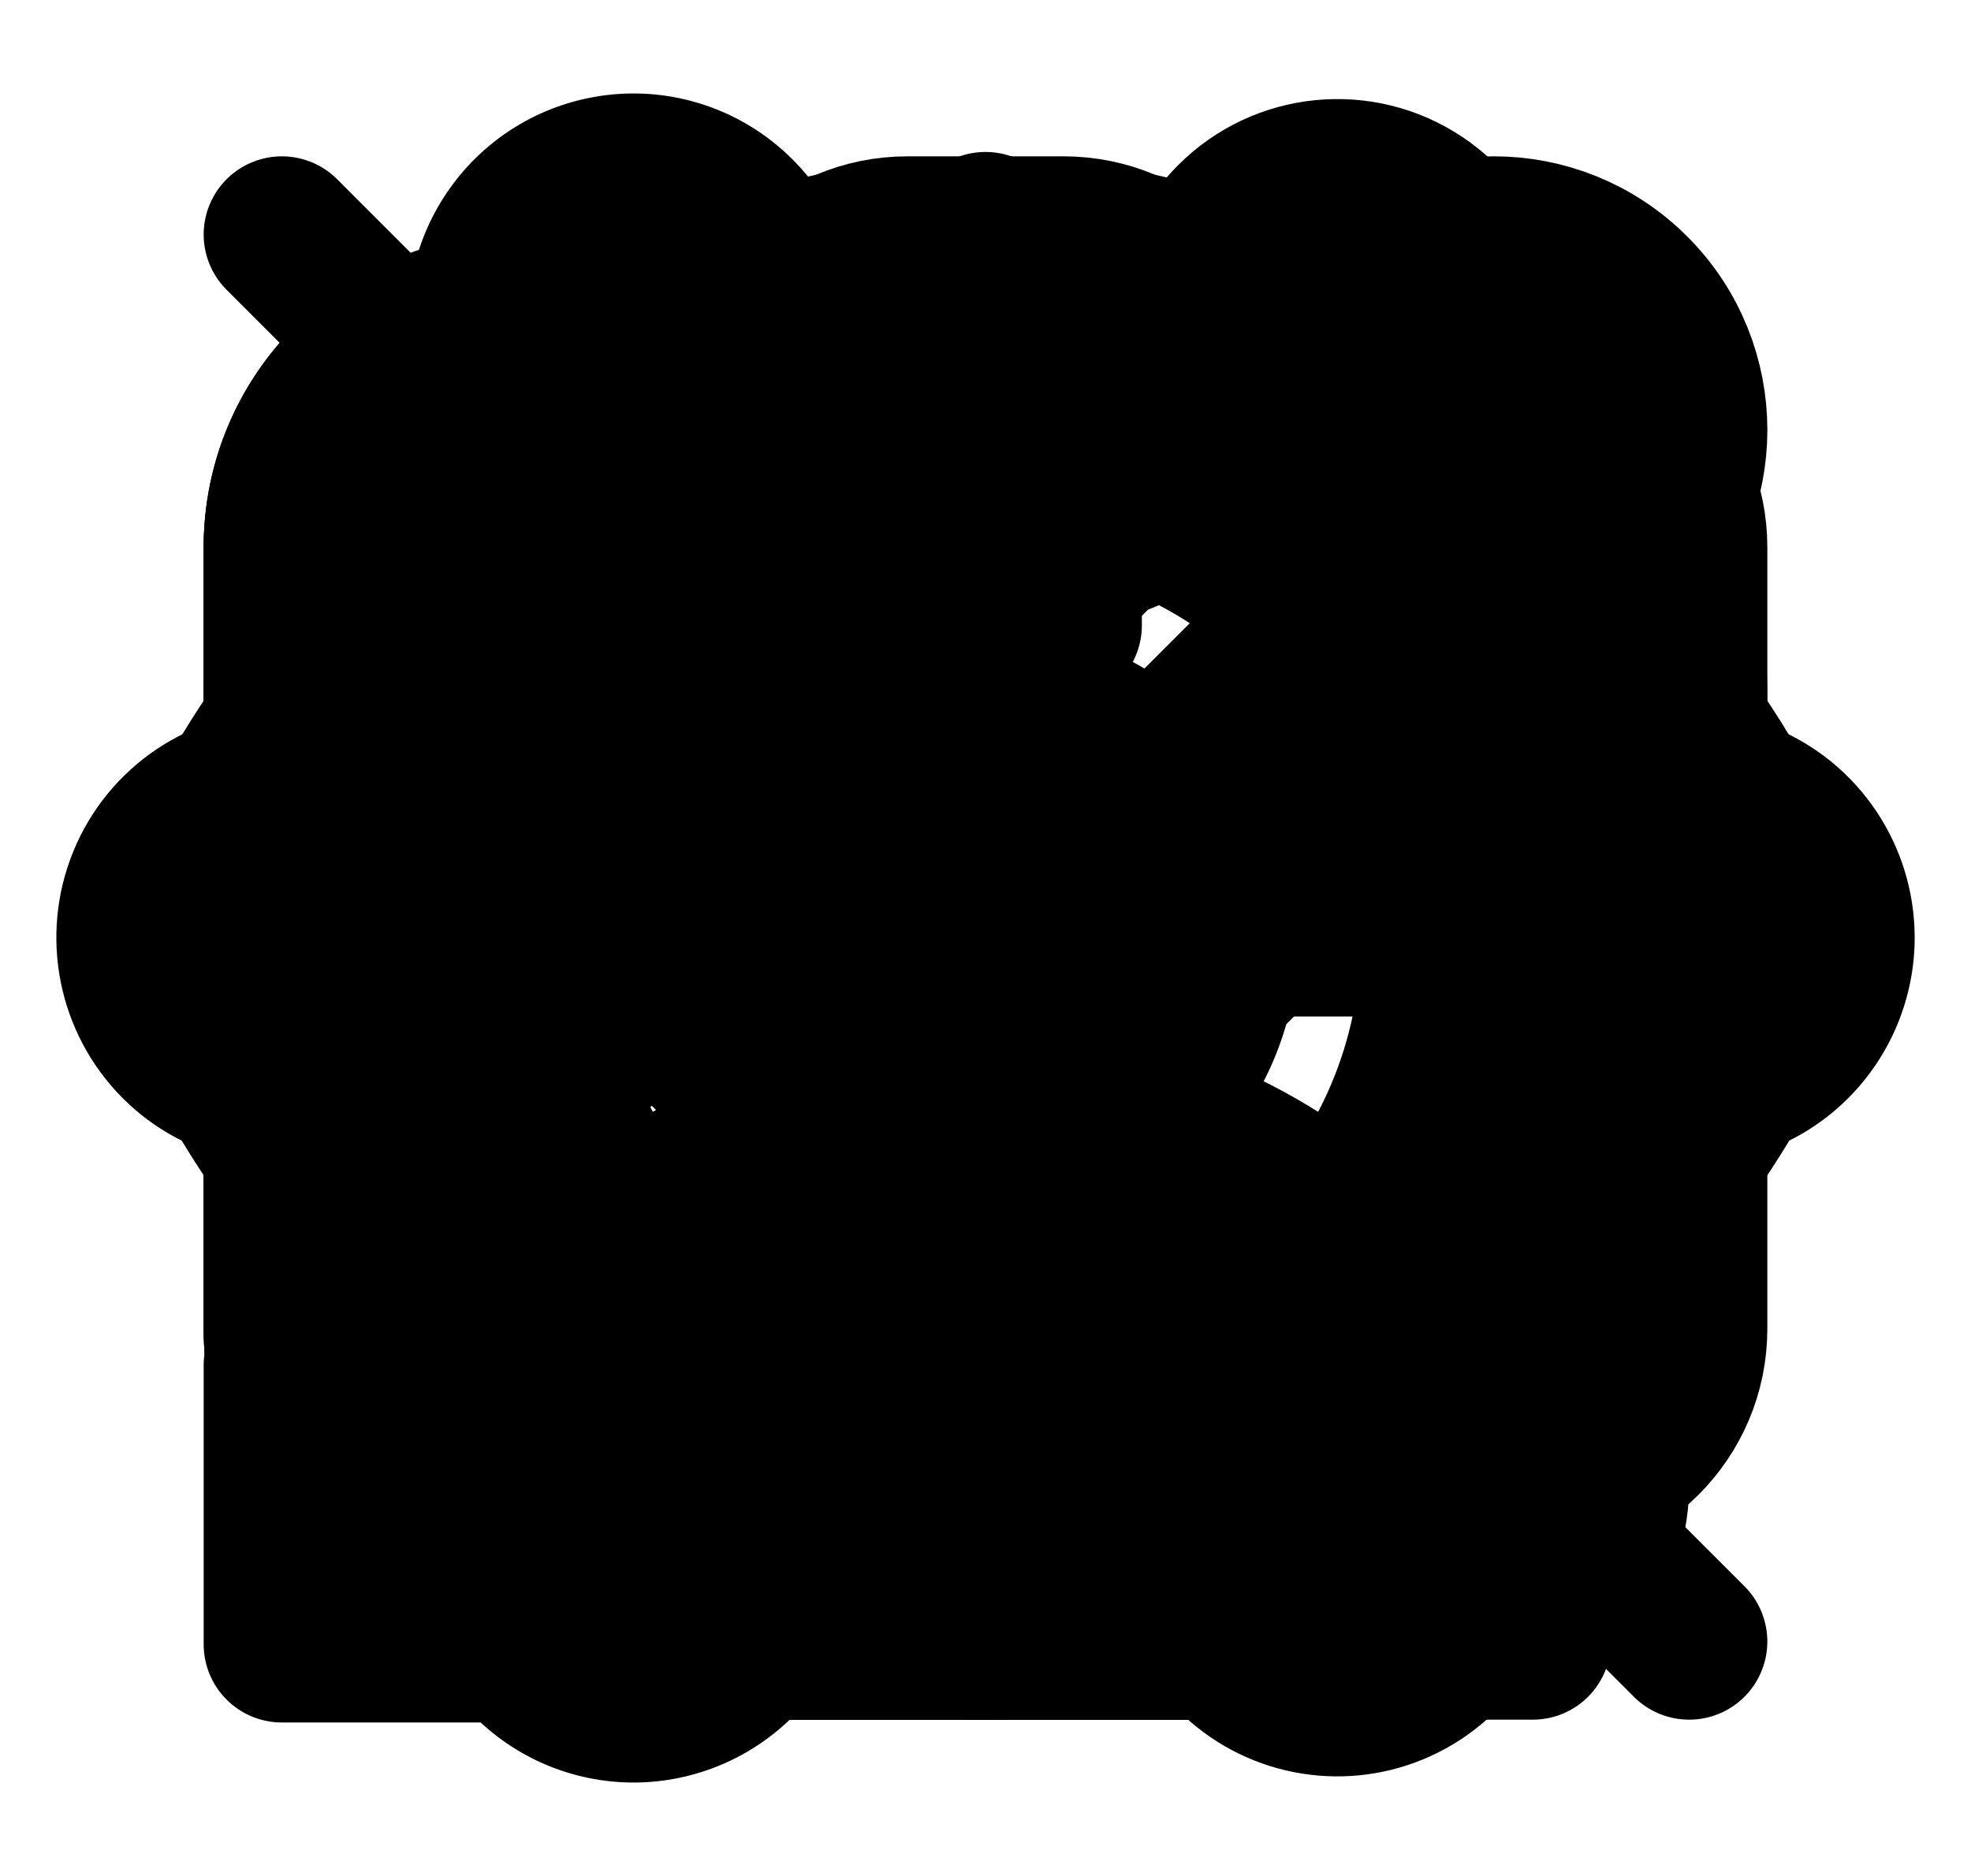
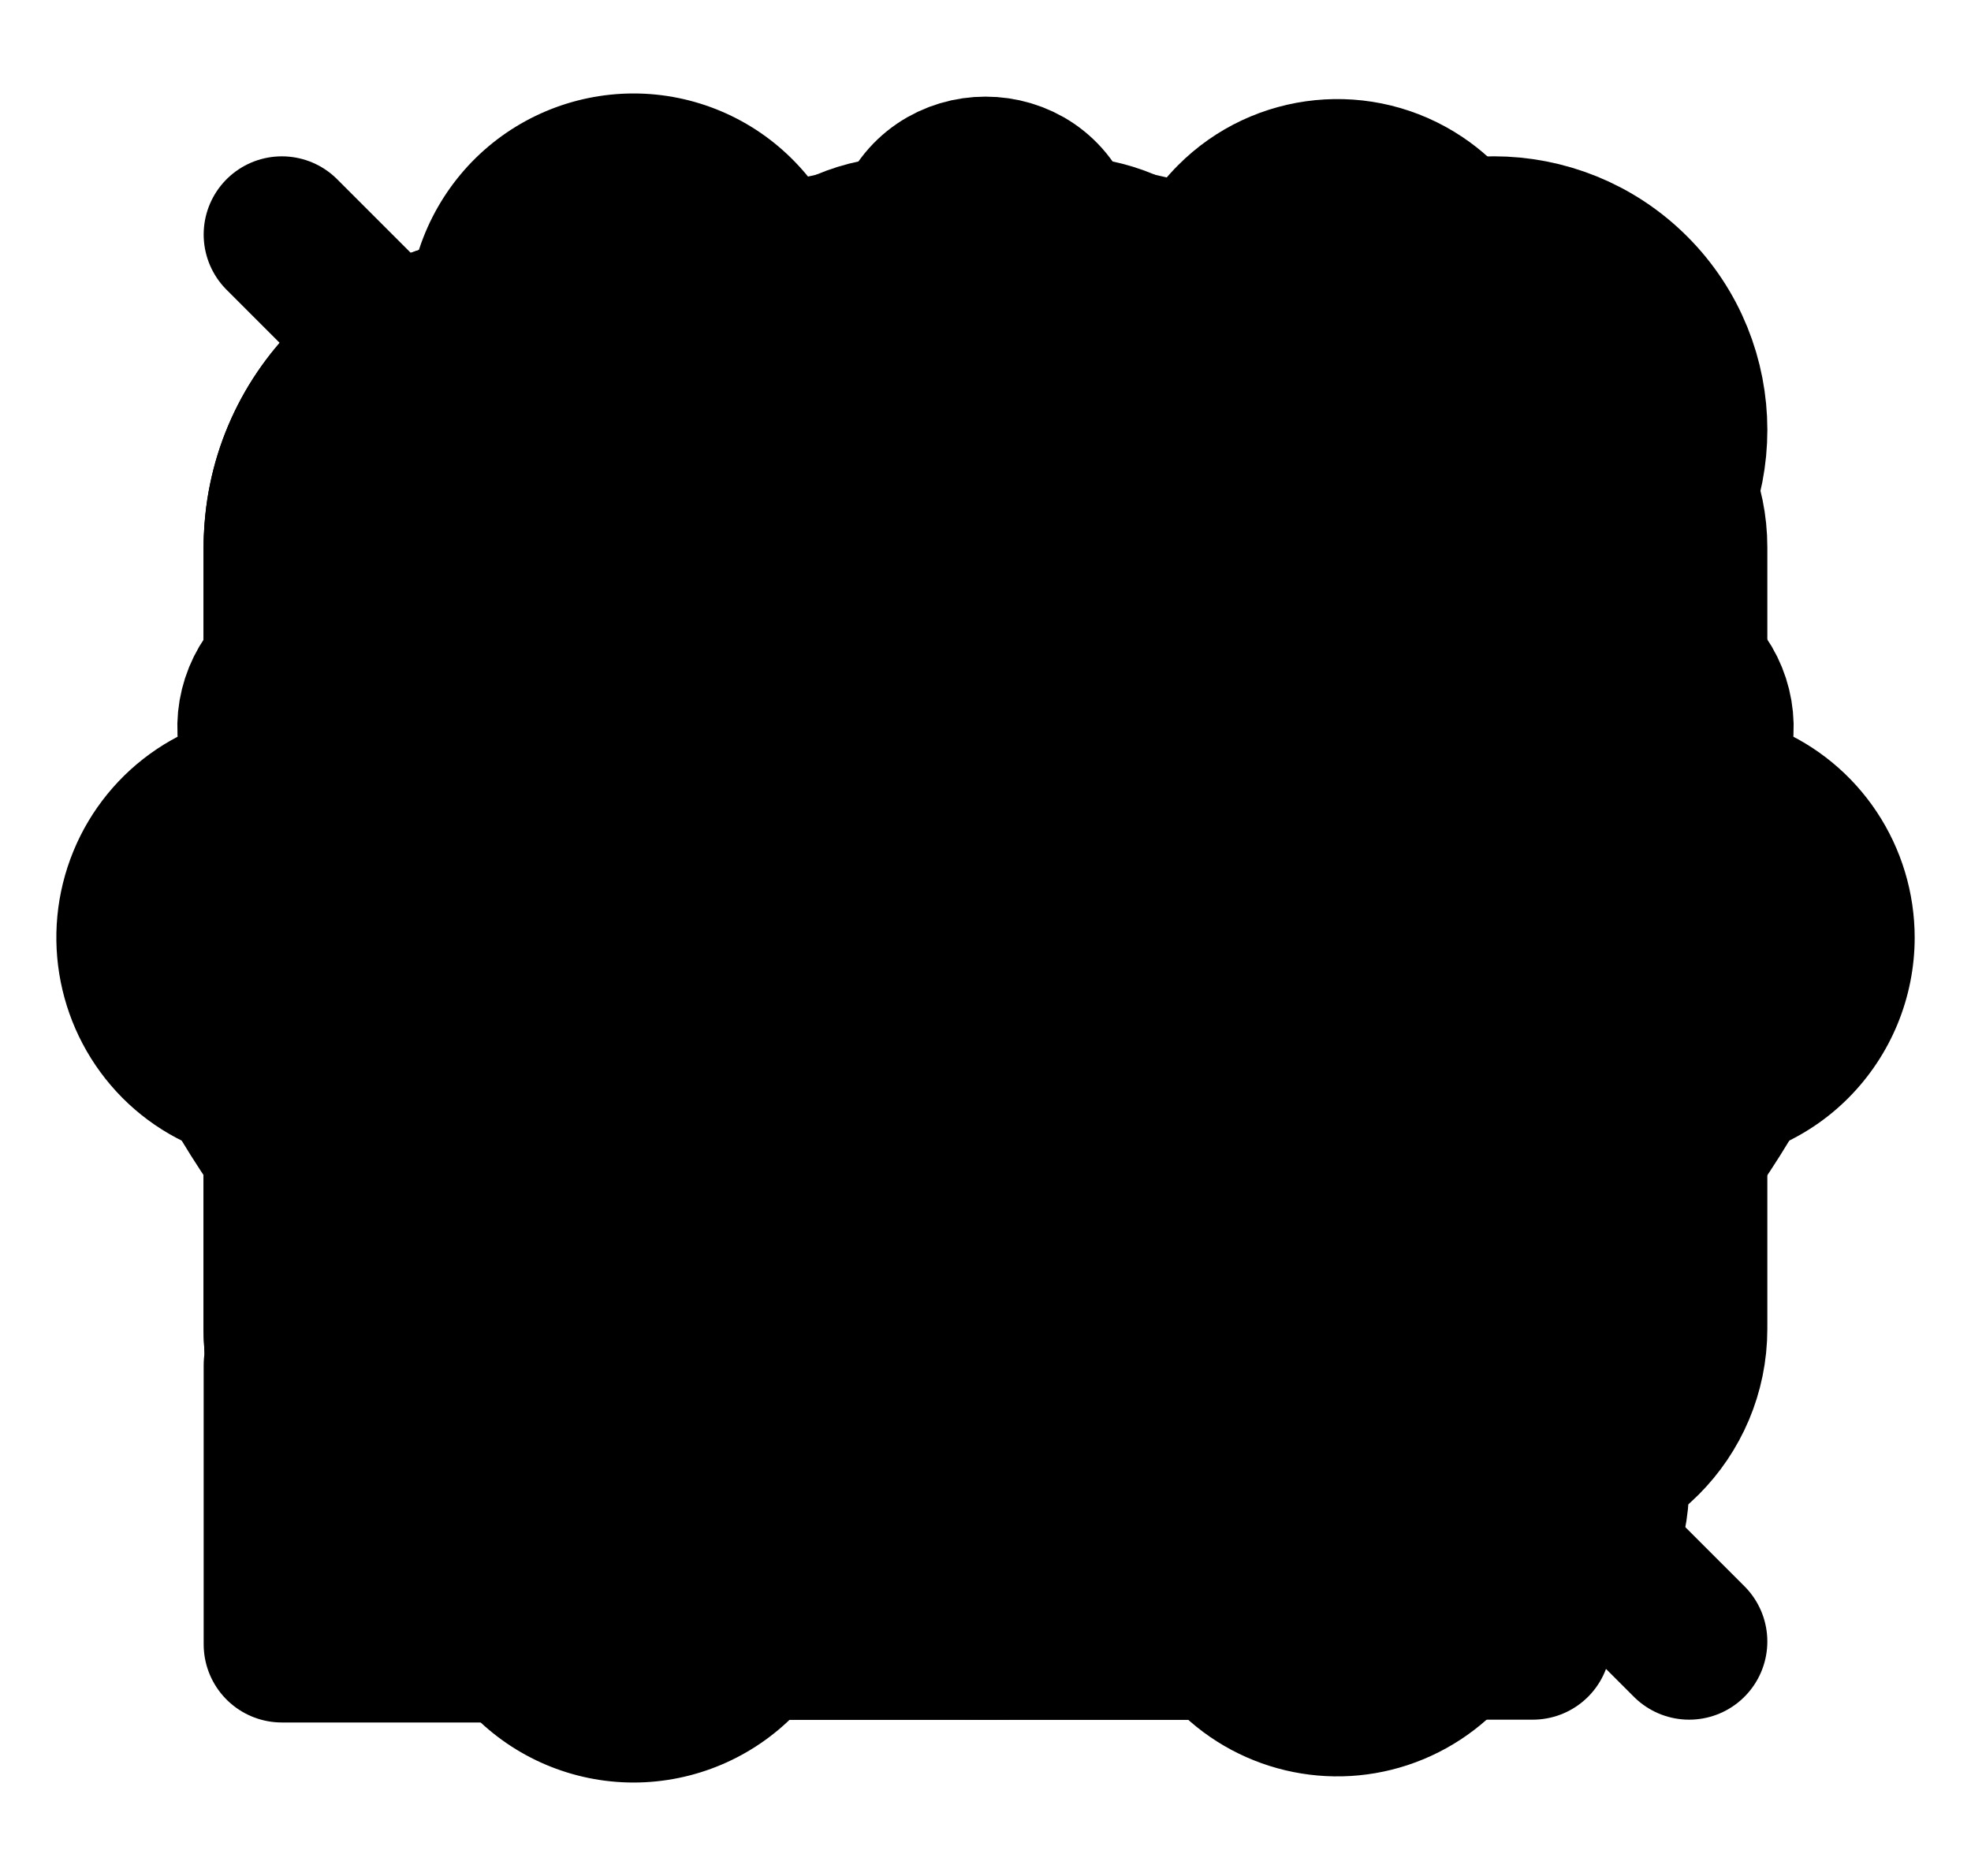
<svg xmlns="http://www.w3.org/2000/svg" version="1.1">
  <svg id="clipboard-list" fill="none" viewBox="0 0 24 24" stroke="currentColor">
    <path stroke-linecap="round" stroke-linejoin="round" stroke-width="2" d="M9 5H7a2 2 0 00-2 2v12a2 2 0 002 2h10a2 2 0 002-2V7a2 2 0 00-2-2h-2M9 5a2 2 0 002 2h2a2 2 0 002-2M9 5a2 2 0 012-2h2a2 2 0 012 2m-3 7h3m-3 4h3m-6-4h.01M9 16h.01" />
  </svg>
  <svg id="exclamation-circle" fill="none" viewBox="0 0 24 24" stroke="currentColor">
    <path stroke-linecap="round" stroke-linejoin="round" stroke-width="2" d="M12 8v4m0 4h.01M21 12a9 9 0 11-18 0 9 9 0 0118 0z" />
  </svg>
  <svg id="eye" fill="none" viewBox="0 0 24 24" stroke="currentColor">
    <path stroke-linecap="round" stroke-linejoin="round" stroke-width="2" d="M15 12a3 3 0 11-6 0 3 3 0 016 0z" />
    <path stroke-linecap="round" stroke-linejoin="round" stroke-width="2" d="M2.458 12C3.732 7.943 7.523 5 12 5c4.478 0 8.268 2.943 9.542 7-1.274 4.057-5.064 7-9.542 7-4.477 0-8.268-2.943-9.542-7z" />
  </svg>
  <svg id="eye-off" fill="none" viewBox="0 0 24 24" stroke="currentColor">
    <path stroke-linecap="round" stroke-linejoin="round" stroke-width="2" d="M13.875 18.825A10.05 10.05 0 0112 19c-4.478 0-8.268-2.943-9.543-7a9.97 9.97 0 011.563-3.029m5.858.908a3 3 0 114.243 4.243M9.878 9.878l4.242 4.242M9.88 9.88l-3.29-3.29m7.532 7.532l3.29 3.29M3 3l3.59 3.59m0 0A9.953 9.953 0 0112 5c4.478 0 8.268 2.943 9.543 7a10.025 10.025 0 01-4.132 5.411m0 0L21 21" />
  </svg>
  <svg id="eye-solid" viewBox="0 0 20 20" fill="currentColor">
    <path d="M10 12a2 2 0 100-4 2 2 0 000 4z" />
    <path fill-rule="evenodd" d="M.458 10C1.732 5.943 5.522 3 10 3s8.268 2.943 9.542 7c-1.274 4.057-5.064 7-9.542 7S1.732 14.057.458 10zM14 10a4 4 0 11-8 0 4 4 0 018 0z" clip-rule="evenodd" />
  </svg>
  <svg id="lock-closed" fill="none" viewBox="0 0 24 24" stroke="currentColor">
    <path stroke-linecap="round" stroke-linejoin="round" stroke-width="2" d="M12 15v2m-6 4h12a2 2 0 002-2v-6a2 2 0 00-2-2H6a2 2 0 00-2 2v6a2 2 0 002 2zm10-10V7a4 4 0 00-8 0v4h8z" />
  </svg>
  <svg id="login" fill="none" viewBox="0 0 24 24" stroke="currentColor">
    <path stroke-linecap="round" stroke-linejoin="round" stroke-width="2" d="M11 16l-4-4m0 0l4-4m-4 4h14m-5 4v1a3 3 0 01-3 3H6a3 3 0 01-3-3V7a3 3 0 013-3h7a3 3 0 013 3v1" />
  </svg>
  <svg id="logout" fill="none" viewBox="0 0 24 24" stroke="currentColor">
    <path stroke-linecap="round" stroke-linejoin="round" stroke-width="2" d="M17 16l4-4m0 0l-4-4m4 4H7m6 4v1a3 3 0 01-3 3H6a3 3 0 01-3-3V7a3 3 0 013-3h4a3 3 0 013 3v1" />
  </svg>
  <svg id="mail" fill="none" viewBox="0 0 24 24" stroke="currentColor">
    <path stroke-linecap="round" stroke-linejoin="round" stroke-width="2" d="M3 8l7.89 5.26a2 2 0 002.22 0L21 8M5 19h14a2 2 0 002-2V7a2 2 0 00-2-2H5a2 2 0 00-2 2v10a2 2 0 002 2z" />
  </svg>
  <svg id="menu" fill="none" viewBox="0 0 24 24" stroke="currentColor">
    <path stroke-linecap="round" stroke-linejoin="round" stroke-width="2" d="M4 6h16M4 12h16M4 18h16" />
  </svg>
  <svg id="plus" fill="none" viewBox="0 0 24 24" stroke="currentColor">
    <path stroke-linecap="round" stroke-linejoin="round" stroke-width="2" d="M12 6v6m0 0v6m0-6h6m-6 0H6" />
  </svg>
  <svg id="pencil" fill="none" viewBox="0 0 24 24" stroke="currentColor">
    <path stroke-linecap="round" stroke-linejoin="round" stroke-width="2" d="M15.232 5.232l3.536 3.536m-2.036-5.036a2.5 2.5 0 113.536 3.536L6.5 21.036H3v-3.572L16.732 3.732z" />
  </svg>
  <svg id="shield-check" fill="none" viewBox="0 0 24 24" stroke="currentColor">
    <path stroke-linecap="round" stroke-linejoin="round" stroke-width="2" d="M9 12l2 2 4-4m5.618-4.016A11.955 11.955 0 0112 2.944a11.955 11.955 0 01-8.618 3.04A12.02 12.02 0 003 9c0 5.591 3.824 10.29 9 11.622 5.176-1.332 9-6.03 9-11.622 0-1.042-.133-2.052-.382-3.016z" />
  </svg>
+   <svg id="star" fill="none" viewBox="0 0 24 24" stroke="currentColor">
+     <path stroke-linecap="round" stroke-linejoin="round" stroke-width="2" d="M11.049 2.927c.3-.921 1.603-.921 1.902 0l1.519 4.674a1 1 0 00.95.69h4.915c.969 0 1.371 1.24.588 1.81l-3.976 2.888a1 1 0 00-.363 1.118l1.518 4.674c.3.922-.755 1.688-1.538 1.118l-3.976-2.888a1 1 0 00-1.176 0l-3.976 2.888c-.783.57-1.838-.197-1.538-1.118l1.518-4.674a1 1 0 00-.363-1.118l-3.976-2.888c-.784-.57-.38-1.81.588-1.81h4.914a1 1 0 00.951-.69l1.519-4.674z" />
+   </svg>
+   <svg id="star-solid" viewBox="0 0 20 20" fill="currentColor">
+     <path d="M9.049 2.927c.3-.921 1.603-.921 1.902 0l1.07 3.292a1 1 0 00.95.69h3.462c.969 0 1.371 1.24.588 1.81l-2.8 2.034a1 1 0 00-.364 1.118l1.07 3.292c.3.921-.755 1.688-1.54 1.118l-2.8-2.034a1 1 0 00-1.175 0l-2.8 2.034c-.784.57-1.838-.197-1.539-1.118l1.07-3.292a1 1 0 00-.364-1.118L2.98 8.72c-.783-.57-.38-1.81.588-1.81h3.461a1 1 0 00.951-.69l1.07-3.292z" />
+   </svg>
  <svg id="tailwind" viewBox="0 0 35 32" fill="currentColor">
    <path d="M15.258 26.865a4.043 4.043 0 01-1.133 2.917A4.006 4.006 0 0111.253 31a3.992 3.992 0 01-2.872-1.218 4.028 4.028 0 01-1.133-2.917c.009-.698.2-1.382.557-1.981.356-.6.863-1.094 1.47-1.433-.024.109.09-.055 0 0l1.86-1.652a8.495 8.495 0 002.304-5.793c0-2.926-1.711-5.901-4.17-7.457.094.055-.036-.094 0 0A3.952 3.952 0 017.8 7.116a3.975 3.975 0 01-.557-1.98 4.042 4.042 0 011.133-2.918A4.006 4.006 0 0111.247 1a3.99 3.99 0 012.872 1.218 4.025 4.025 0 011.133 2.917 8.521 8.521 0 002.347 5.832l.817.8c.326.285.668.551 1.024.798.621.33 1.142.826 1.504 1.431a3.902 3.902 0 01-1.504 5.442c.033-.067-.063.036 0 0a8.968 8.968 0 00-3.024 3.183 9.016 9.016 0 00-1.158 4.244zM19.741 5.123c0 .796.235 1.575.676 2.237a4.01 4.01 0 001.798 1.482 3.99 3.99 0 004.366-.873 4.042 4.042 0 00.869-4.386 4.02 4.02 0 00-1.476-1.806 3.994 3.994 0 00-5.058.501 4.038 4.038 0 00-1.175 2.845zM23.748 22.84c-.792 0-1.567.236-2.226.678a4.021 4.021 0 00-1.476 1.806 4.042 4.042 0 00.869 4.387 3.99 3.99 0 004.366.873A4.01 4.01 0 0027.08 29.1a4.039 4.039 0 00-.5-5.082 4 4 0 00-2.832-1.18zM34 15.994c0-.796-.235-1.574-.675-2.236a4.01 4.01 0 00-1.798-1.483 3.99 3.99 0 00-4.367.873 4.042 4.042 0 00-.869 4.387 4.02 4.02 0 001.476 1.806 3.993 3.993 0 002.226.678 4.003 4.003 0 002.832-1.18A4.04 4.04 0 0034 15.993z M5.007 11.969c-.793 0-1.567.236-2.226.678a4.021 4.021 0 00-1.476 1.807 4.042 4.042 0 00.869 4.386 4.001 4.001 0 004.366.873 4.011 4.011 0 001.798-1.483 4.038 4.038 0 00-.5-5.08 4.004 4.004 0 00-2.831-1.181z" />
  </svg>
  <svg id="user" fill="none" viewBox="0 0 24 24" stroke="currentColor">
    <path stroke-linecap="round" stroke-linejoin="round" stroke-width="2" d="M16 7a4 4 0 11-8 0 4 4 0 018 0zM12 14a7 7 0 00-7 7h14a7 7 0 00-7-7z" />
  </svg>
  <svg id="x" fill="none" viewBox="0 0 24 24" stroke="currentColor">
    <path stroke-linecap="round" stroke-linejoin="round" stroke-width="2" d="M6 18L18 6M6 6l12 12" />
  </svg>
</svg>
